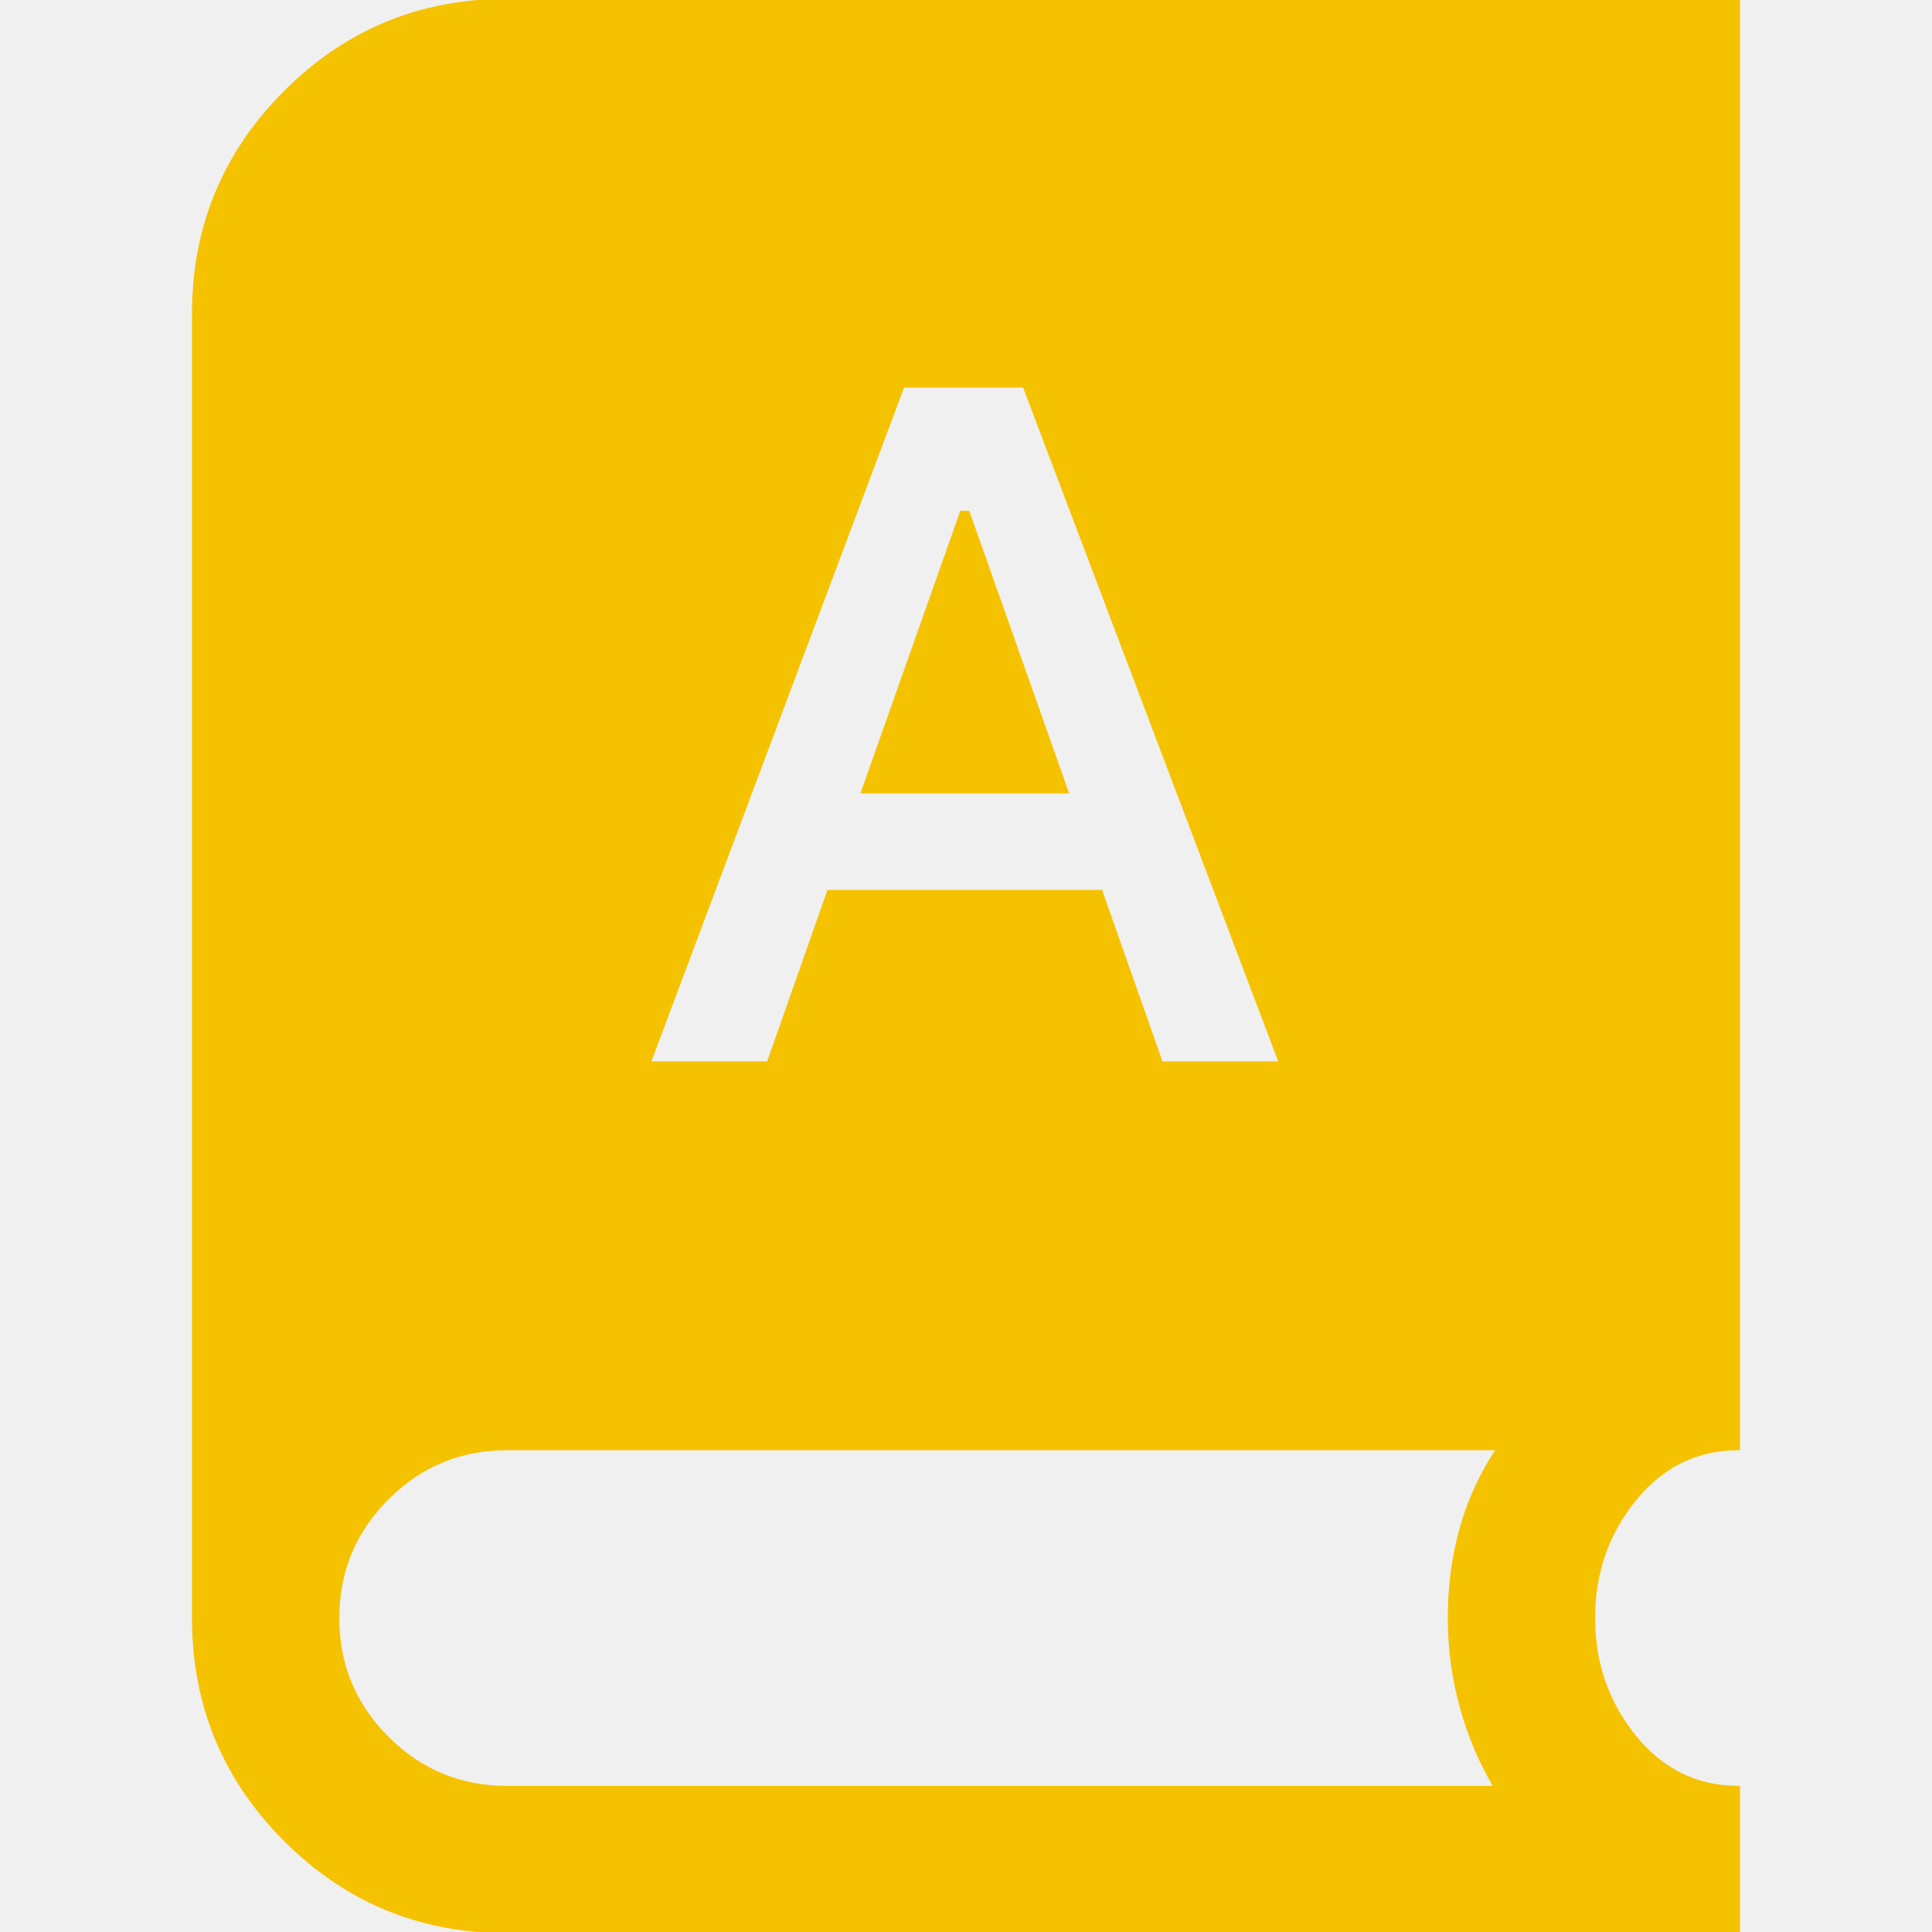
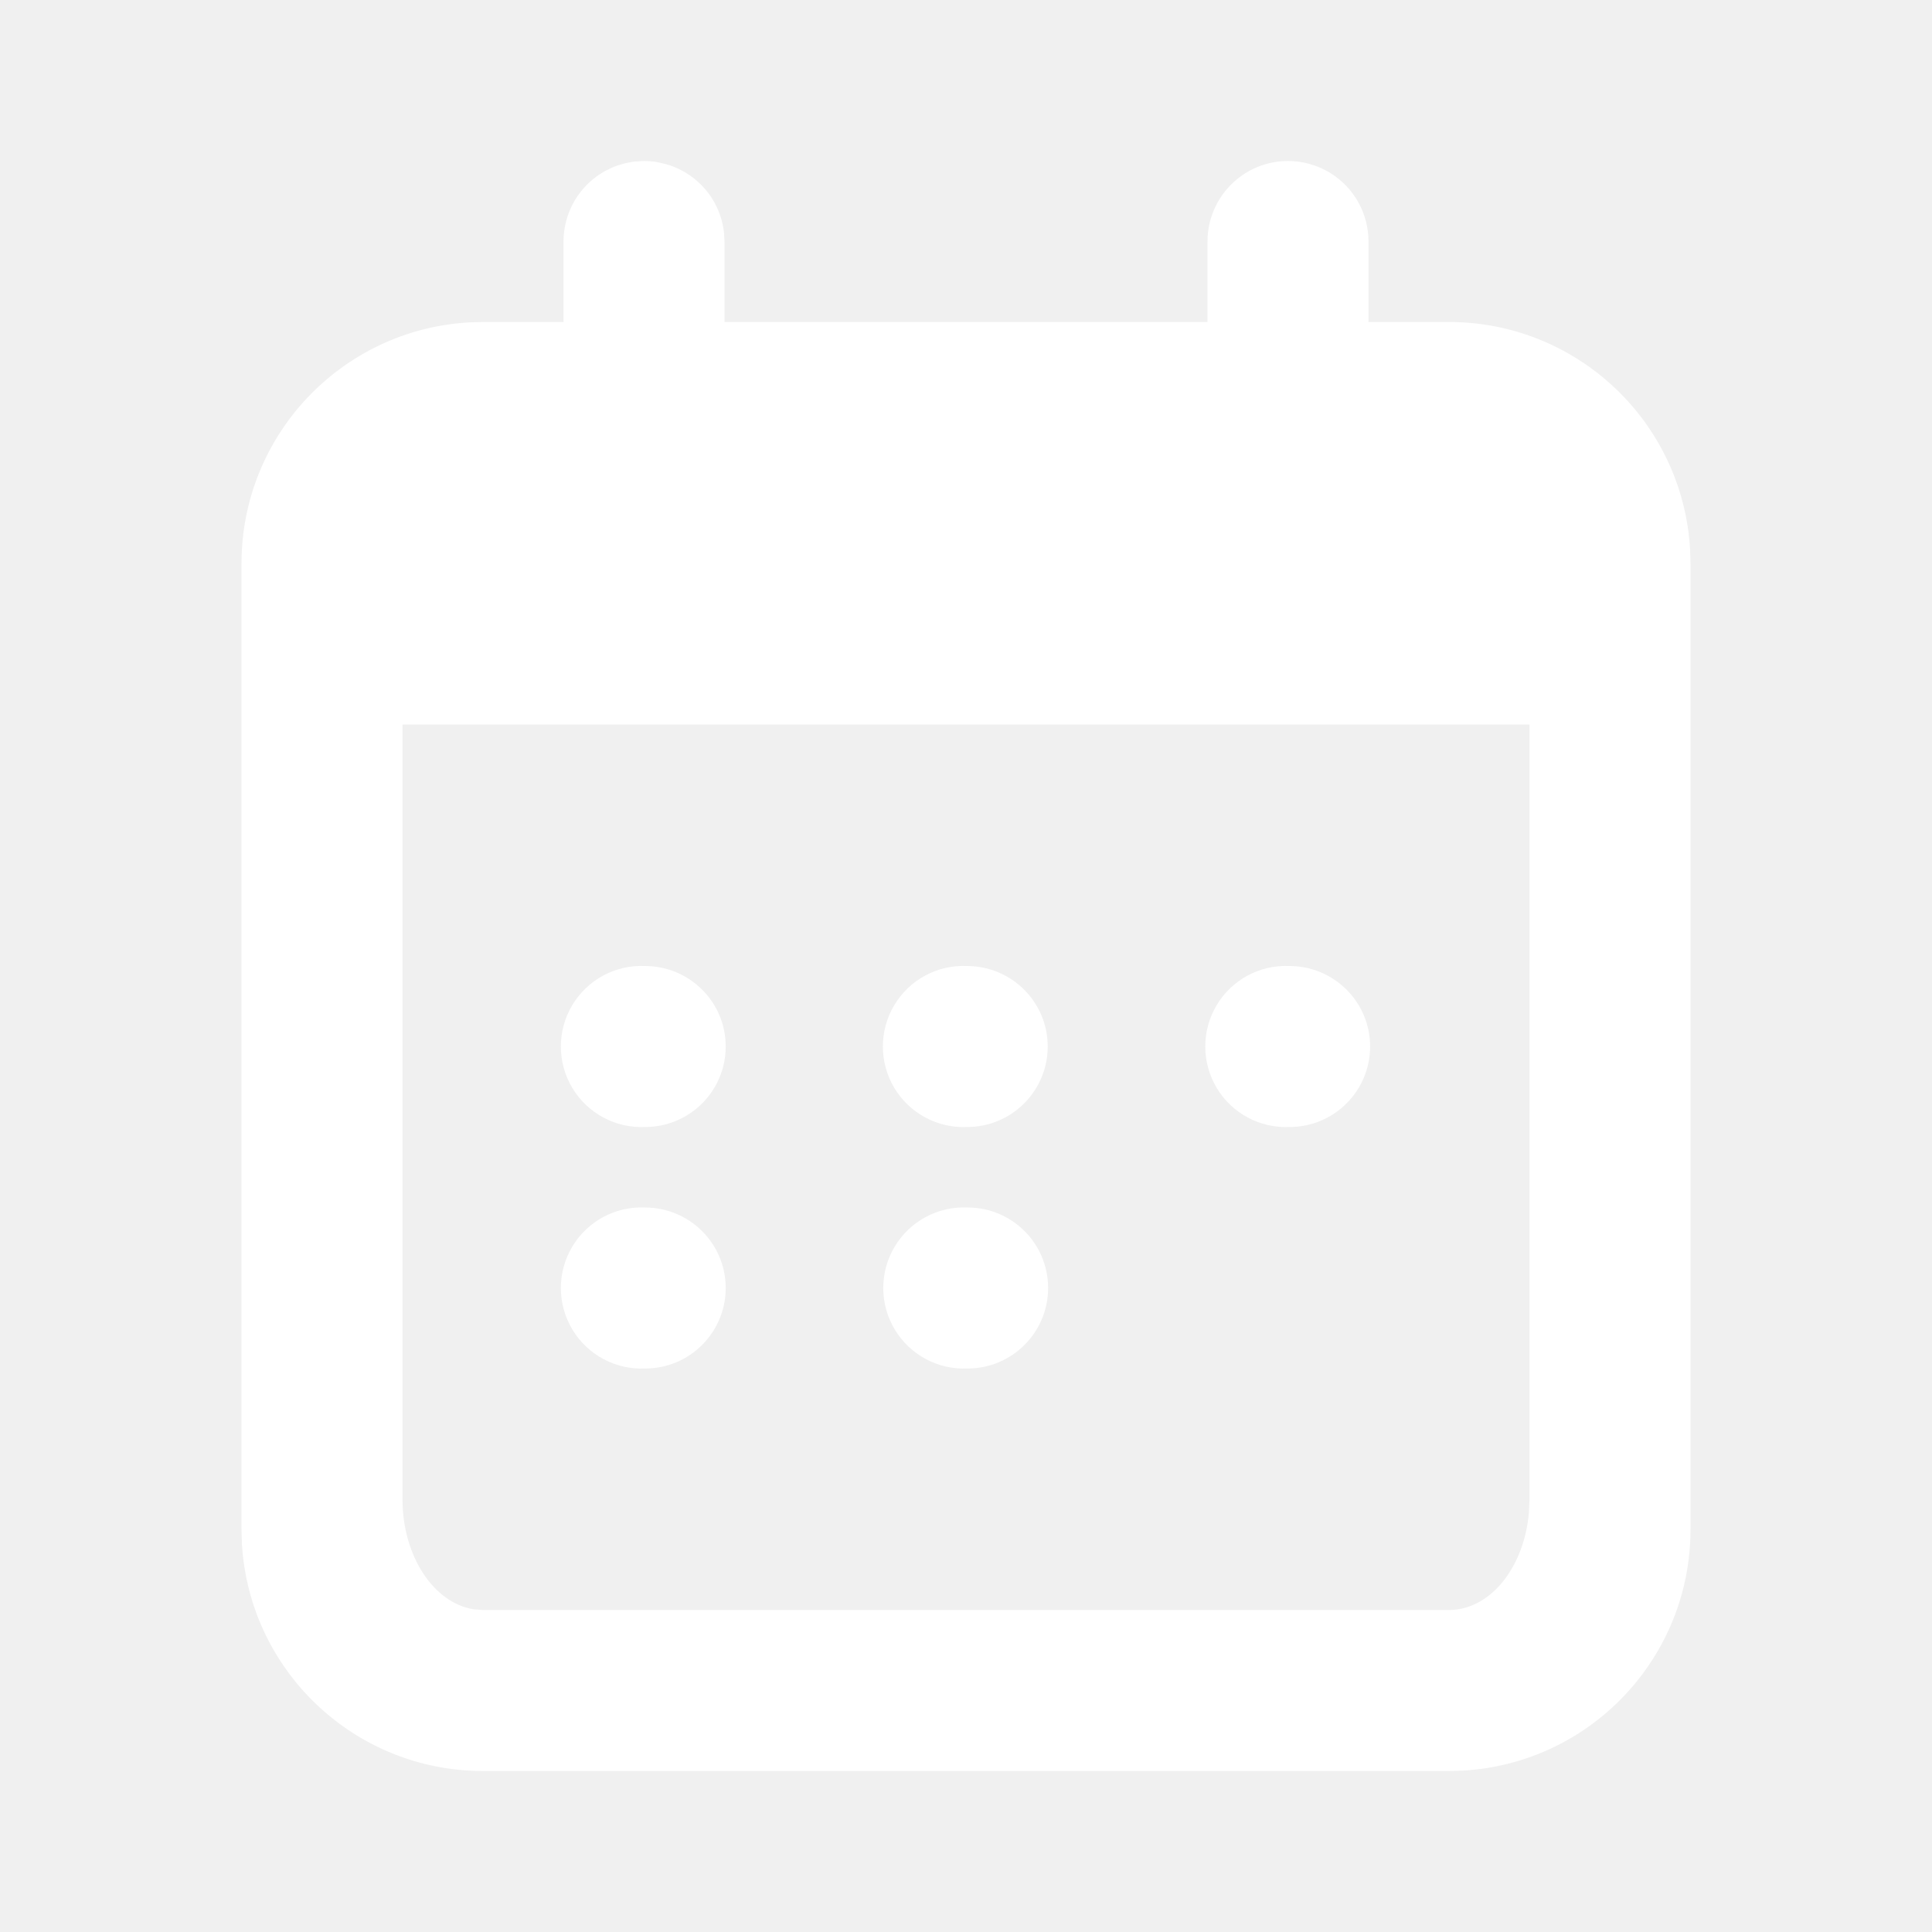
- <svg xmlns="http://www.w3.org/2000/svg" version="1.1" viewBox="4 4 40 40" width="40" height="40" fill="none">
-   <svg height="48px" viewBox="0 -960 960 960" width="48px" fill="#f5c200" stroke="#f5c200">
-     <path d="M290-80q-54 0-92-38t-38-92v-540q0-54 38-92t92-38h510v600q-26 0-43 21t-17 49q0 28 17 49t43 21v60H290Zm59-360h49l25-71h113l25 71h49L504-720h-50L349-440Zm88-112 41-116h3l41 116h-85ZM290-140h409q-9-15-14-33t-5-37q0-20 5-37.5t15-32.5H290q-29 0-49.5 20.5T220-210q0 29 20.5 49.5T290-140Z" fill="#f5c200" stroke="#f5c200" />
-   </svg>
+ <svg xmlns="http://www.w3.org/2000/svg" width="48" height="48" viewBox="0 0 48 48" fill="none">
+   <g>
+     <path d="M26 0C26.366 0 26.71 0.1 27.004 0.27C27.004 0.27 27.07 0.31 27.07 0.31C27.63 0.664 28 1.29 28 2C28 2 28 4 28 4C28 4 30 4 30 4C33.177 4 35.804 6.476 35.99 9.648C35.99 9.648 36 10 36 10C36 10 36 34 36 34C36 37.177 33.524 39.804 30.352 39.99C30.352 39.99 30 40 30 40C30 40 6 40 6 40C2.823 40 0.196 37.524 0.01 34.352C0.01 34.352 0 34 0 34C0 34 0 10 0 10C0 6.823 2.477 4.196 5.648 4.01C5.648 4.01 6 4 6 4L8 4C8 4 8 2 8 2C8 1.275 8.393 0.605 9.028 0.252C9.028 0.252 9.214 0.16 9.214 0.16L9.346 0.11L9.546 0.052L9.76 0.014C9.76 0.014 10 0 10 0C10.111 0 10.218 0.009 10.322 0.026C10.322 0.026 10.566 0.084 10.566 0.084L10.646 0.108C10.646 0.108 10.766 0.154 10.766 0.154C11.422 0.424 11.902 1.034 11.986 1.766C11.986 1.766 12 2 12 2L12 4L24 4C24 4 24 2 24 2C24 0.896 24.895 0 26 0C26 0 26 0 26 0ZM32 14L4 14C4 14 4 33.25 4 33.25C4 34.66 4.772 35.822 5.766 35.982C5.766 35.982 6 36 6 36C6 36 30 36 30 36C31.026 36 31.872 34.94 31.986 33.57C31.986 33.57 32 33.25 32 33.25L32 14Z" fill="#FFFFFF" transform="translate(6 4)" />
+     <path d="M4.096 2.002C4.096 3.106 3.201 4.002 2.096 4.002C1.361 4.036 0.665 3.664 0.286 3.033C-0.093 2.402 -0.095 1.613 0.281 0.98C0.657 0.346 1.35 -0.029 2.086 0.002C3.2 0.002 4.096 0.898 4.096 2.002C4.096 2.002 4.096 2.002 4.096 2.002Z" fill="#FFFFFF" fill-rule="evenodd" transform="translate(13.934 23.998)" />
+     <path d="M4.096 2.002C4.096 3.106 3.201 4.002 2.096 4.002C1.361 4.036 0.665 3.664 0.286 3.033C-0.093 2.402 -0.095 1.613 0.281 0.98C0.657 0.346 1.35 -0.029 2.086 0.002C3.2 0.002 4.096 0.898 4.096 2.002C4.096 2.002 4.096 2.002 4.096 2.002Z" fill="#FFFFFF" fill-rule="evenodd" transform="translate(21.934 23.998)" />
+     <path d="M4.096 2.002C4.096 3.106 3.201 4.002 2.096 4.002C1.361 4.036 0.665 3.664 0.286 3.033C-0.093 2.402 -0.095 1.613 0.281 0.98C0.657 0.346 1.35 -0.029 2.086 0.002C3.2 0.002 4.096 0.898 4.096 2.002C4.096 2.002 4.096 2.002 4.096 2.002Z" fill="#FFFFFF" fill-rule="evenodd" transform="translate(29.944 23.998)" />
+     <path d="M2.096 0.002C3.201 0.002 4.096 0.897 4.096 2.002C4.096 3.106 3.201 4.002 2.096 4.002C1.361 4.036 0.665 3.664 0.286 3.033C-0.093 2.402 -0.095 1.613 0.281 0.98C0.657 0.346 1.35 -0.029 2.086 0.002C2.086 0.002 2.096 0.002 2.096 0.002Z" fill="#FFFFFF" fill-rule="evenodd" transform="translate(21.944 29.998)" />
+     <path d="M4.096 2.002C4.096 3.106 3.201 4.002 2.096 4.002C1.361 4.036 0.665 3.664 0.286 3.033C-0.093 2.402 -0.095 1.613 0.281 0.98C0.657 0.346 1.35 -0.029 2.086 0.002C3.2 0.002 4.096 0.898 4.096 2.002C4.096 2.002 4.096 2.002 4.096 2.002Z" fill="#FFFFFF" fill-rule="evenodd" transform="translate(13.934 29.998)" />
+   </g>
</svg>
